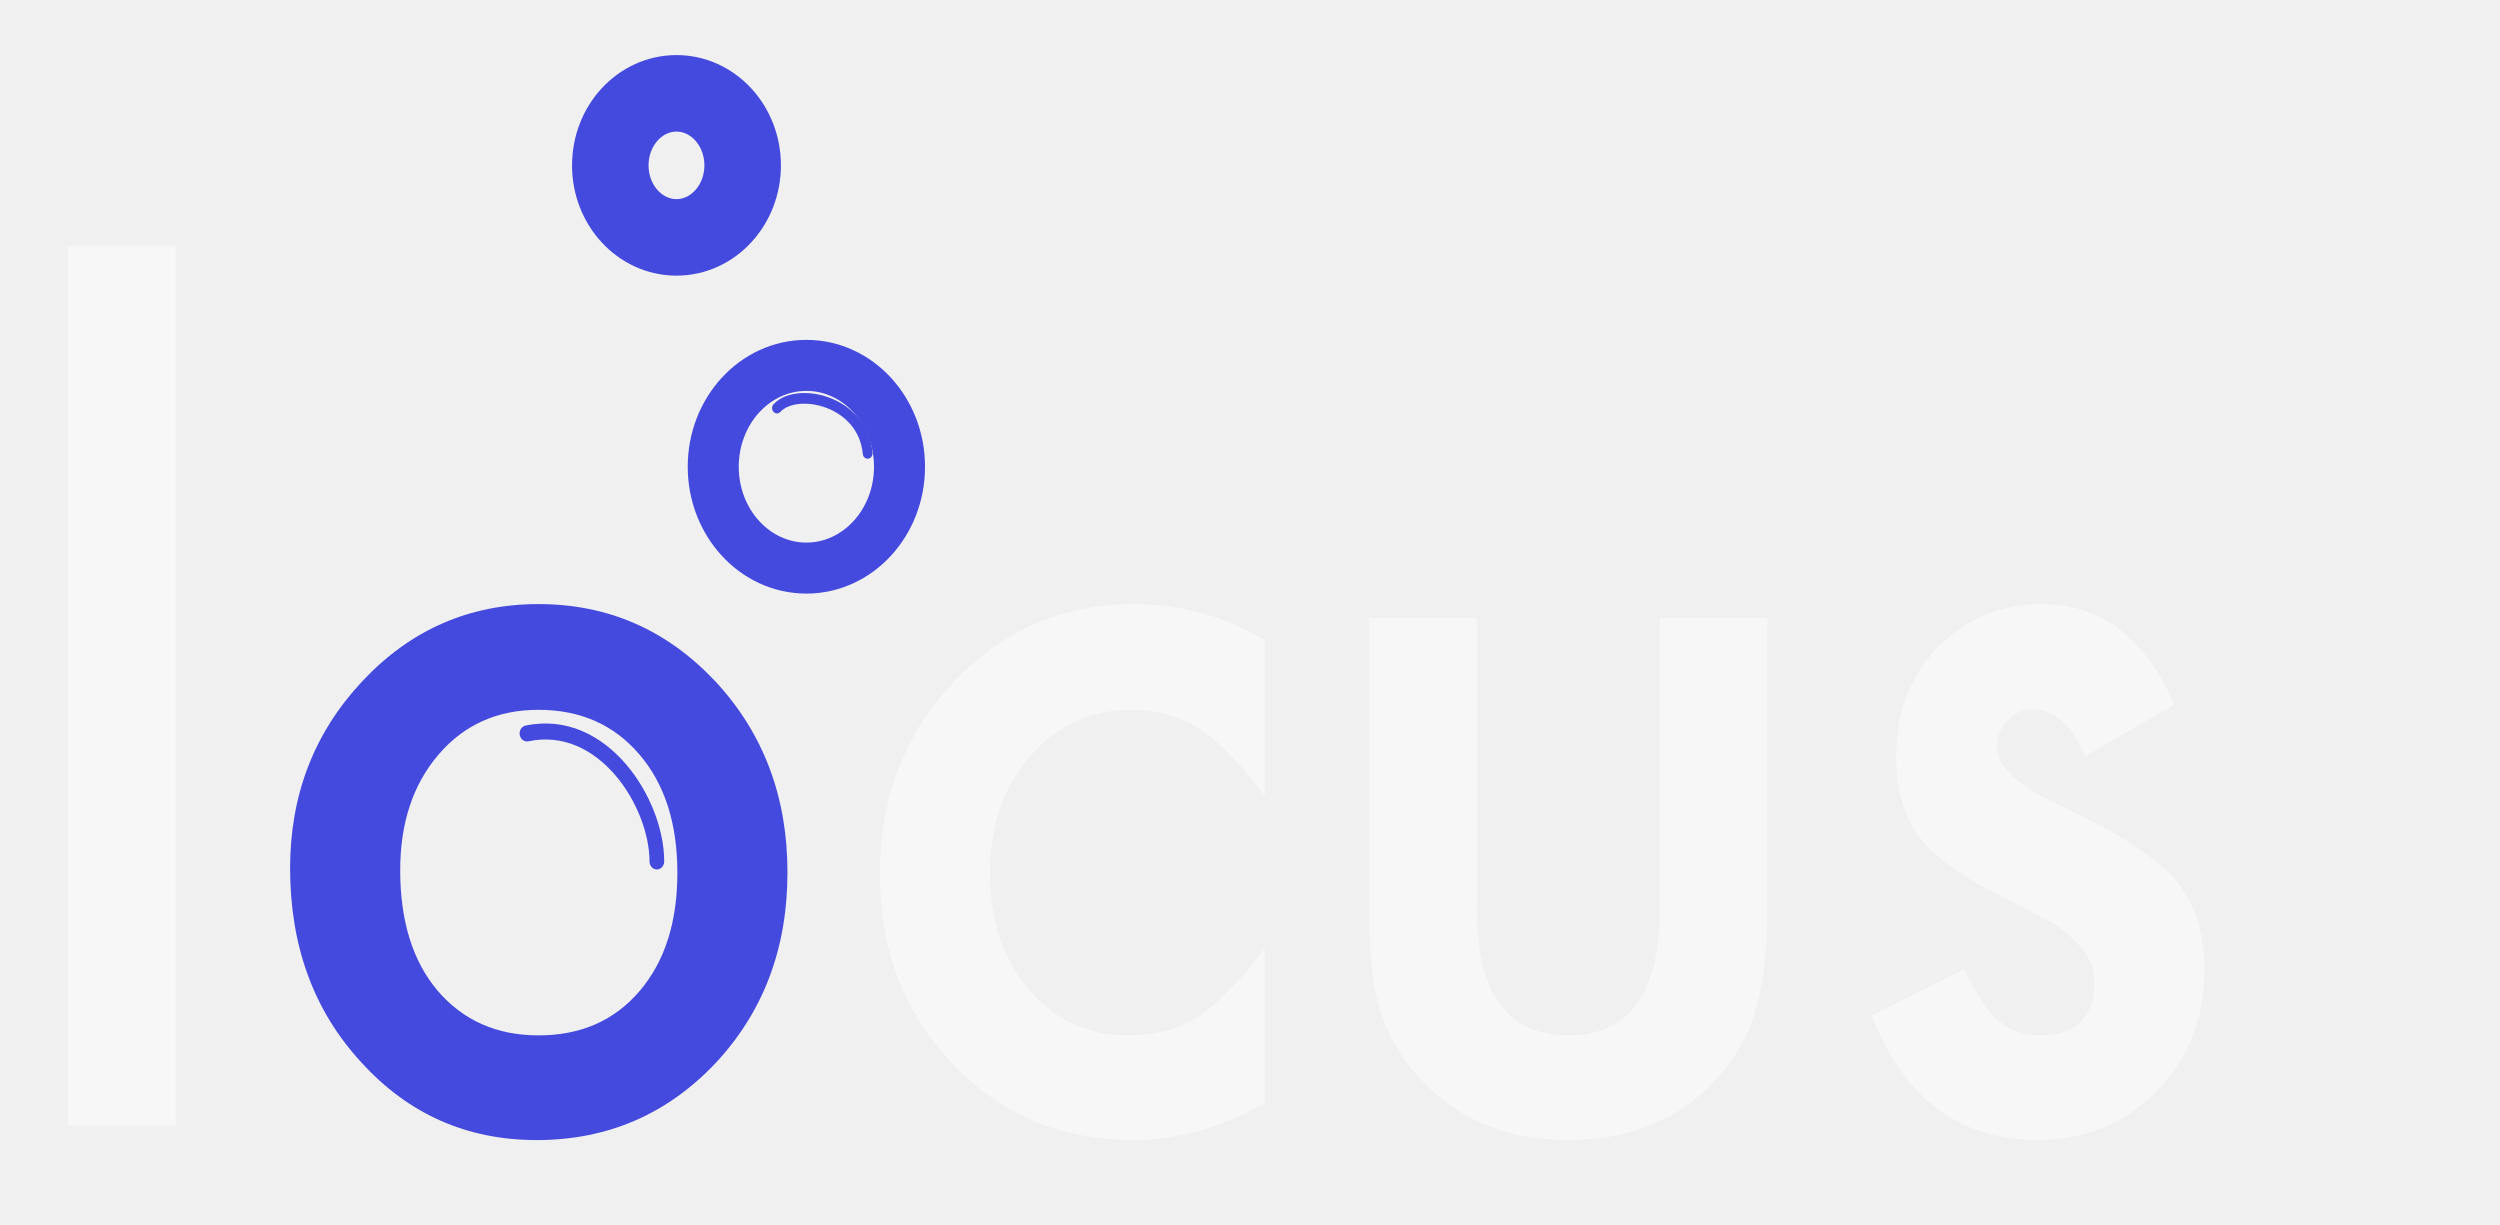
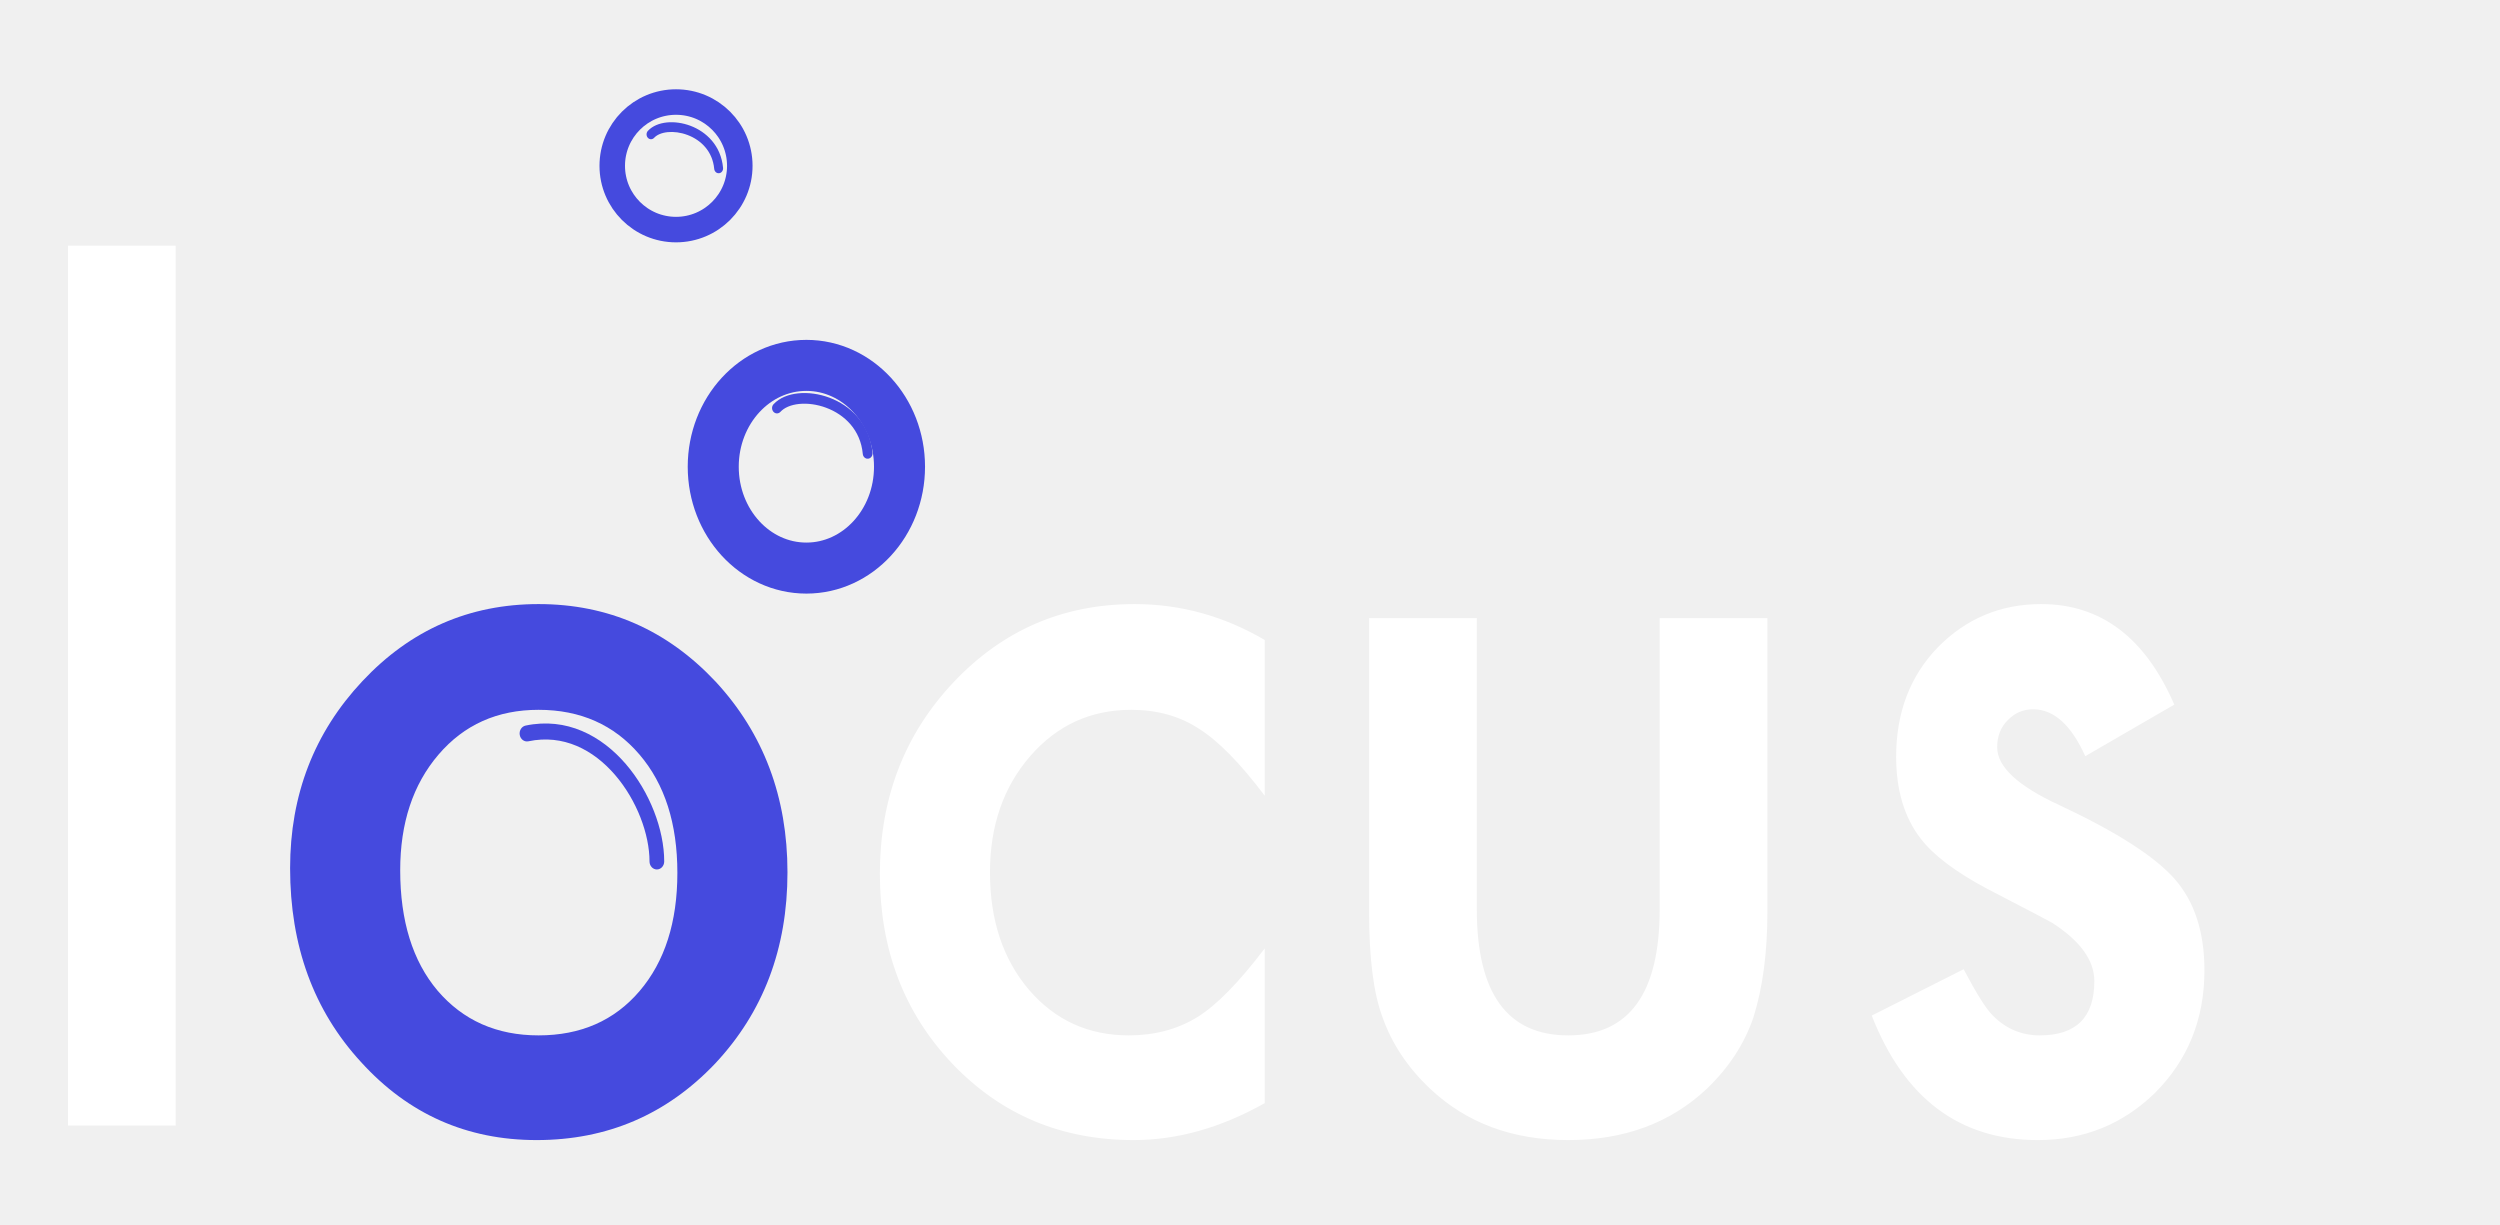
<svg xmlns="http://www.w3.org/2000/svg" width="98" height="48" viewBox="0 0 98 48" fill="none">
-   <path d="M6.887 9.631V44.12H2.665V9.631H6.887ZM49.578 25.088V31.194C48.615 29.914 47.752 29.036 46.988 28.56C46.238 28.07 45.356 27.825 44.343 27.825C42.754 27.825 41.434 28.43 40.383 29.642C39.332 30.854 38.807 32.372 38.807 34.196C38.807 36.061 39.313 37.592 40.327 38.79C41.352 39.988 42.66 40.587 44.248 40.587C45.262 40.587 46.156 40.349 46.932 39.873C47.683 39.41 48.565 38.511 49.578 37.177V43.242C47.864 44.208 46.15 44.691 44.436 44.691C41.609 44.691 39.245 43.698 37.343 41.71C35.441 39.709 34.491 37.225 34.491 34.257C34.491 31.289 35.454 28.785 37.38 26.743C39.307 24.701 41.672 23.68 44.474 23.68C46.275 23.68 47.977 24.149 49.578 25.088ZM57.891 24.231V35.646C57.891 38.94 59.086 40.587 61.475 40.587C63.865 40.587 65.059 38.94 65.059 35.646V24.231H69.282V35.748C69.282 37.34 69.1 38.715 68.737 39.873C68.387 40.907 67.78 41.84 66.917 42.67C65.491 44.018 63.677 44.691 61.475 44.691C59.286 44.691 57.478 44.018 56.052 42.67C55.176 41.84 54.557 40.907 54.194 39.873C53.844 38.947 53.669 37.572 53.669 35.748V24.231H57.891ZM85.232 27.621L81.742 29.642C81.191 28.417 80.51 27.804 79.696 27.804C79.308 27.804 78.977 27.947 78.702 28.233C78.427 28.506 78.289 28.859 78.289 29.295C78.289 30.057 79.102 30.813 80.728 31.561C82.968 32.61 84.475 33.576 85.251 34.461C86.026 35.346 86.414 36.537 86.414 38.035C86.414 39.954 85.764 41.56 84.463 42.854C83.199 44.079 81.673 44.691 79.884 44.691C76.819 44.691 74.648 43.065 73.372 39.811L76.975 37.994C77.476 38.947 77.857 39.553 78.12 39.811C78.633 40.328 79.246 40.587 79.959 40.587C81.385 40.587 82.098 39.879 82.098 38.463C82.098 37.647 81.548 36.884 80.447 36.176C80.022 35.945 79.596 35.721 79.171 35.503C78.746 35.285 78.314 35.06 77.876 34.829C76.65 34.175 75.787 33.522 75.287 32.868C74.648 32.038 74.329 30.969 74.329 29.663C74.329 27.934 74.874 26.504 75.962 25.375C77.075 24.244 78.427 23.68 80.015 23.68C82.355 23.68 84.094 24.993 85.232 27.621Z" fill="#F7F7F7" />
+   <path d="M6.887 9.631V44.12H2.665V9.631H6.887ZM49.578 25.088V31.194C48.615 29.914 47.752 29.036 46.988 28.56C46.238 28.07 45.356 27.825 44.343 27.825C42.754 27.825 41.434 28.43 40.383 29.642C39.332 30.854 38.807 32.372 38.807 34.196C38.807 36.061 39.313 37.592 40.327 38.79C41.352 39.988 42.66 40.587 44.248 40.587C45.262 40.587 46.156 40.349 46.932 39.873C47.683 39.41 48.565 38.511 49.578 37.177V43.242C47.864 44.208 46.15 44.691 44.436 44.691C41.609 44.691 39.245 43.698 37.343 41.71C35.441 39.709 34.491 37.225 34.491 34.257C34.491 31.289 35.454 28.785 37.38 26.743C39.307 24.701 41.672 23.68 44.474 23.68C46.275 23.68 47.977 24.149 49.578 25.088ZM57.891 24.231V35.646C57.891 38.94 59.086 40.587 61.475 40.587C63.865 40.587 65.059 38.94 65.059 35.646V24.231H69.282V35.748C69.282 37.34 69.1 38.715 68.737 39.873C68.387 40.907 67.78 41.84 66.917 42.67C65.491 44.018 63.677 44.691 61.475 44.691C59.286 44.691 57.478 44.018 56.052 42.67C55.176 41.84 54.557 40.907 54.194 39.873C53.844 38.947 53.669 37.572 53.669 35.748V24.231H57.891ZM85.232 27.621L81.742 29.642C81.191 28.417 80.51 27.804 79.696 27.804C79.308 27.804 78.977 27.947 78.702 28.233C78.427 28.506 78.289 28.859 78.289 29.295C78.289 30.057 79.102 30.813 80.728 31.561C82.968 32.61 84.475 33.576 85.251 34.461C86.026 35.346 86.414 36.537 86.414 38.035C86.414 39.954 85.764 41.56 84.463 42.854C83.199 44.079 81.673 44.691 79.884 44.691C76.819 44.691 74.648 43.065 73.372 39.811L76.975 37.994C77.476 38.947 77.857 39.553 78.12 39.811C78.633 40.328 79.246 40.587 79.959 40.587C81.385 40.587 82.098 39.879 82.098 38.463C82.098 37.647 81.548 36.884 80.447 36.176C80.022 35.945 79.596 35.721 79.171 35.503C78.746 35.285 78.314 35.06 77.876 34.829C76.65 34.175 75.787 33.522 75.287 32.868C74.648 32.038 74.329 30.969 74.329 29.663C74.329 27.934 74.874 26.504 75.962 25.375C77.075 24.244 78.427 23.68 80.015 23.68C82.355 23.68 84.094 24.993 85.232 27.621Z" fill="white" />
  <path d="M11.372 34.032C11.372 31.16 12.316 28.716 14.205 26.702C16.094 24.687 18.396 23.68 21.111 23.68C23.838 23.68 26.152 24.694 28.054 26.722C29.931 28.75 30.869 31.242 30.869 34.196C30.869 37.177 29.924 39.675 28.035 41.69C26.134 43.691 23.801 44.691 21.036 44.691C18.296 44.691 16.001 43.671 14.149 41.629C12.297 39.614 11.372 37.082 11.372 34.032ZM15.688 34.114C15.688 36.102 16.176 37.674 17.151 38.831C18.152 40.002 19.472 40.587 21.111 40.587C22.762 40.587 24.082 40.009 25.07 38.852C26.059 37.694 26.553 36.149 26.553 34.216C26.553 32.283 26.059 30.738 25.07 29.581C24.07 28.41 22.75 27.825 21.111 27.825C19.497 27.825 18.19 28.41 17.189 29.581C16.188 30.752 15.688 32.263 15.688 34.114Z" fill="#454ADE" />
  <path d="M20.602 28.443C20.446 28.476 20.344 28.641 20.374 28.811C20.404 28.981 20.555 29.092 20.712 29.059L20.602 28.443ZM25.461 33.769C25.461 33.943 25.59 34.083 25.749 34.083C25.908 34.083 26.037 33.943 26.037 33.769H25.461ZM20.712 29.059C22.08 28.771 23.258 29.389 24.11 30.377C24.968 31.373 25.461 32.71 25.461 33.769H26.037C26.037 32.529 25.474 31.043 24.53 29.948C23.58 28.845 22.212 28.104 20.602 28.443L20.712 29.059Z" fill="#454ADE" />
  <path d="M30.321 15.848C30.246 15.93 30.246 16.062 30.321 16.144C30.396 16.226 30.518 16.226 30.593 16.144L30.321 15.848ZM33.821 17.794C33.831 17.909 33.925 17.993 34.031 17.981C34.136 17.97 34.214 17.867 34.203 17.753L33.821 17.794ZM30.593 16.144C30.742 15.982 30.998 15.868 31.327 15.835C31.653 15.802 32.028 15.85 32.388 15.985C33.11 16.255 33.734 16.855 33.821 17.794L34.203 17.753C34.097 16.601 33.328 15.894 32.513 15.589C32.105 15.436 31.675 15.38 31.292 15.419C30.913 15.457 30.556 15.592 30.321 15.848L30.593 16.144Z" fill="#454ADE" />
  <path d="M31.61 22.269C33.626 22.269 35.261 20.49 35.261 18.296C35.261 16.102 33.626 14.323 31.61 14.323C29.593 14.323 27.959 16.102 27.959 18.296C27.959 20.49 29.593 22.269 31.61 22.269Z" stroke="#454ADE" stroke-width="2" />
-   <path d="M25.338 4.548C25.263 4.629 25.263 4.762 25.338 4.843C25.413 4.925 25.534 4.925 25.61 4.843L25.338 4.548ZM28.205 6.178C28.216 6.293 28.31 6.376 28.416 6.365C28.521 6.353 28.598 6.251 28.588 6.136L28.205 6.178ZM25.61 4.843C25.724 4.718 25.926 4.627 26.192 4.6C26.455 4.573 26.758 4.612 27.05 4.721C27.636 4.94 28.136 5.424 28.205 6.178L28.588 6.136C28.499 5.17 27.854 4.58 27.175 4.326C26.835 4.199 26.477 4.151 26.157 4.184C25.84 4.216 25.539 4.329 25.338 4.548L25.61 4.843Z" fill="#454ADE" />
-   <path d="M26.518 9.305C27.95 9.305 29.112 8.041 29.112 6.482C29.112 4.923 27.95 3.659 26.518 3.659C25.085 3.659 23.924 4.923 23.924 6.482C23.924 8.041 25.085 9.305 26.518 9.305Z" stroke="#454ADE" stroke-width="3" />
+   <path d="M25.396 5.132C25.328 5.207 25.328 5.328 25.396 5.402C25.464 5.477 25.574 5.477 25.642 5.402L25.396 5.132ZM27.997 6.619C28.007 6.724 28.092 6.801 28.188 6.79C28.284 6.78 28.354 6.686 28.344 6.581L27.997 6.619ZM25.642 5.402C25.747 5.288 25.93 5.205 26.171 5.18C26.41 5.156 26.685 5.191 26.95 5.291C27.48 5.49 27.934 5.932 27.997 6.619L28.344 6.581C28.264 5.701 27.678 5.161 27.063 4.93C26.754 4.814 26.43 4.771 26.139 4.8C25.852 4.83 25.579 4.932 25.396 5.132L25.642 5.402Z" fill="#454ADE" />
+   <path d="M26.5 9C27.881 9 29 7.881 29 6.5C29 5.119 27.881 4 26.5 4C25.119 4 24 5.119 24 6.5C24 7.881 25.119 9 26.5 9Z" stroke="#454ADE" />
</svg>
